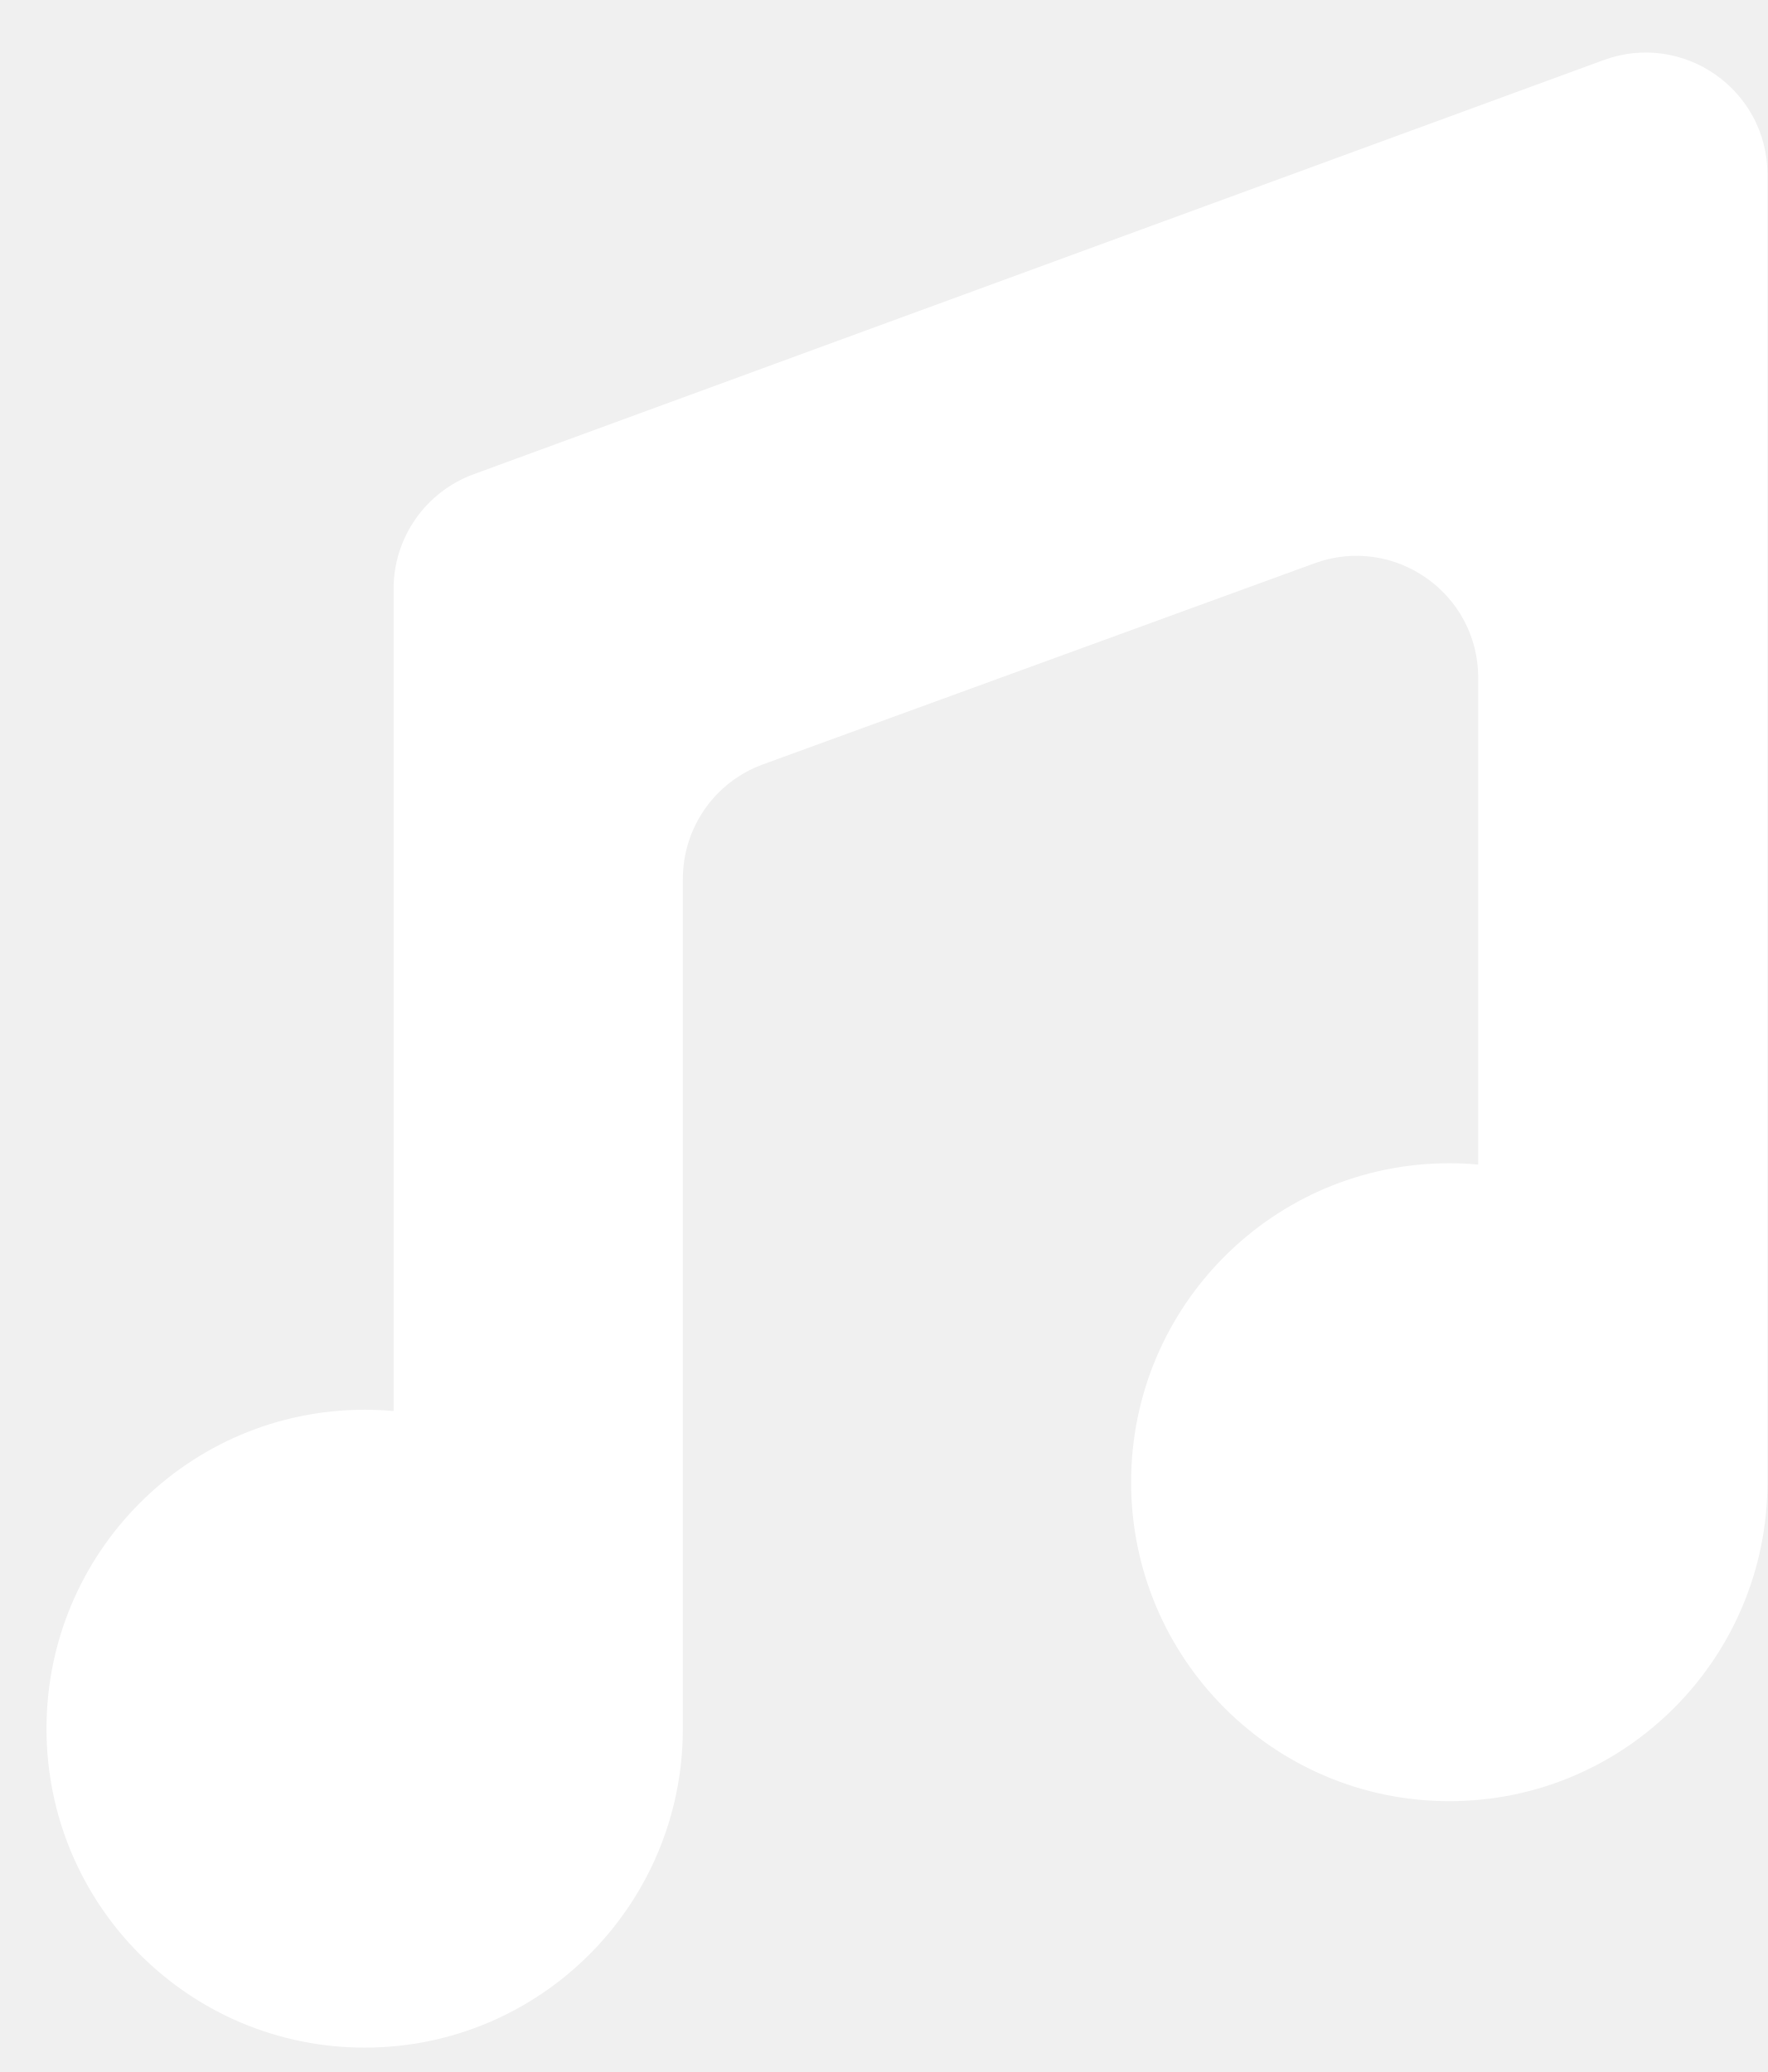
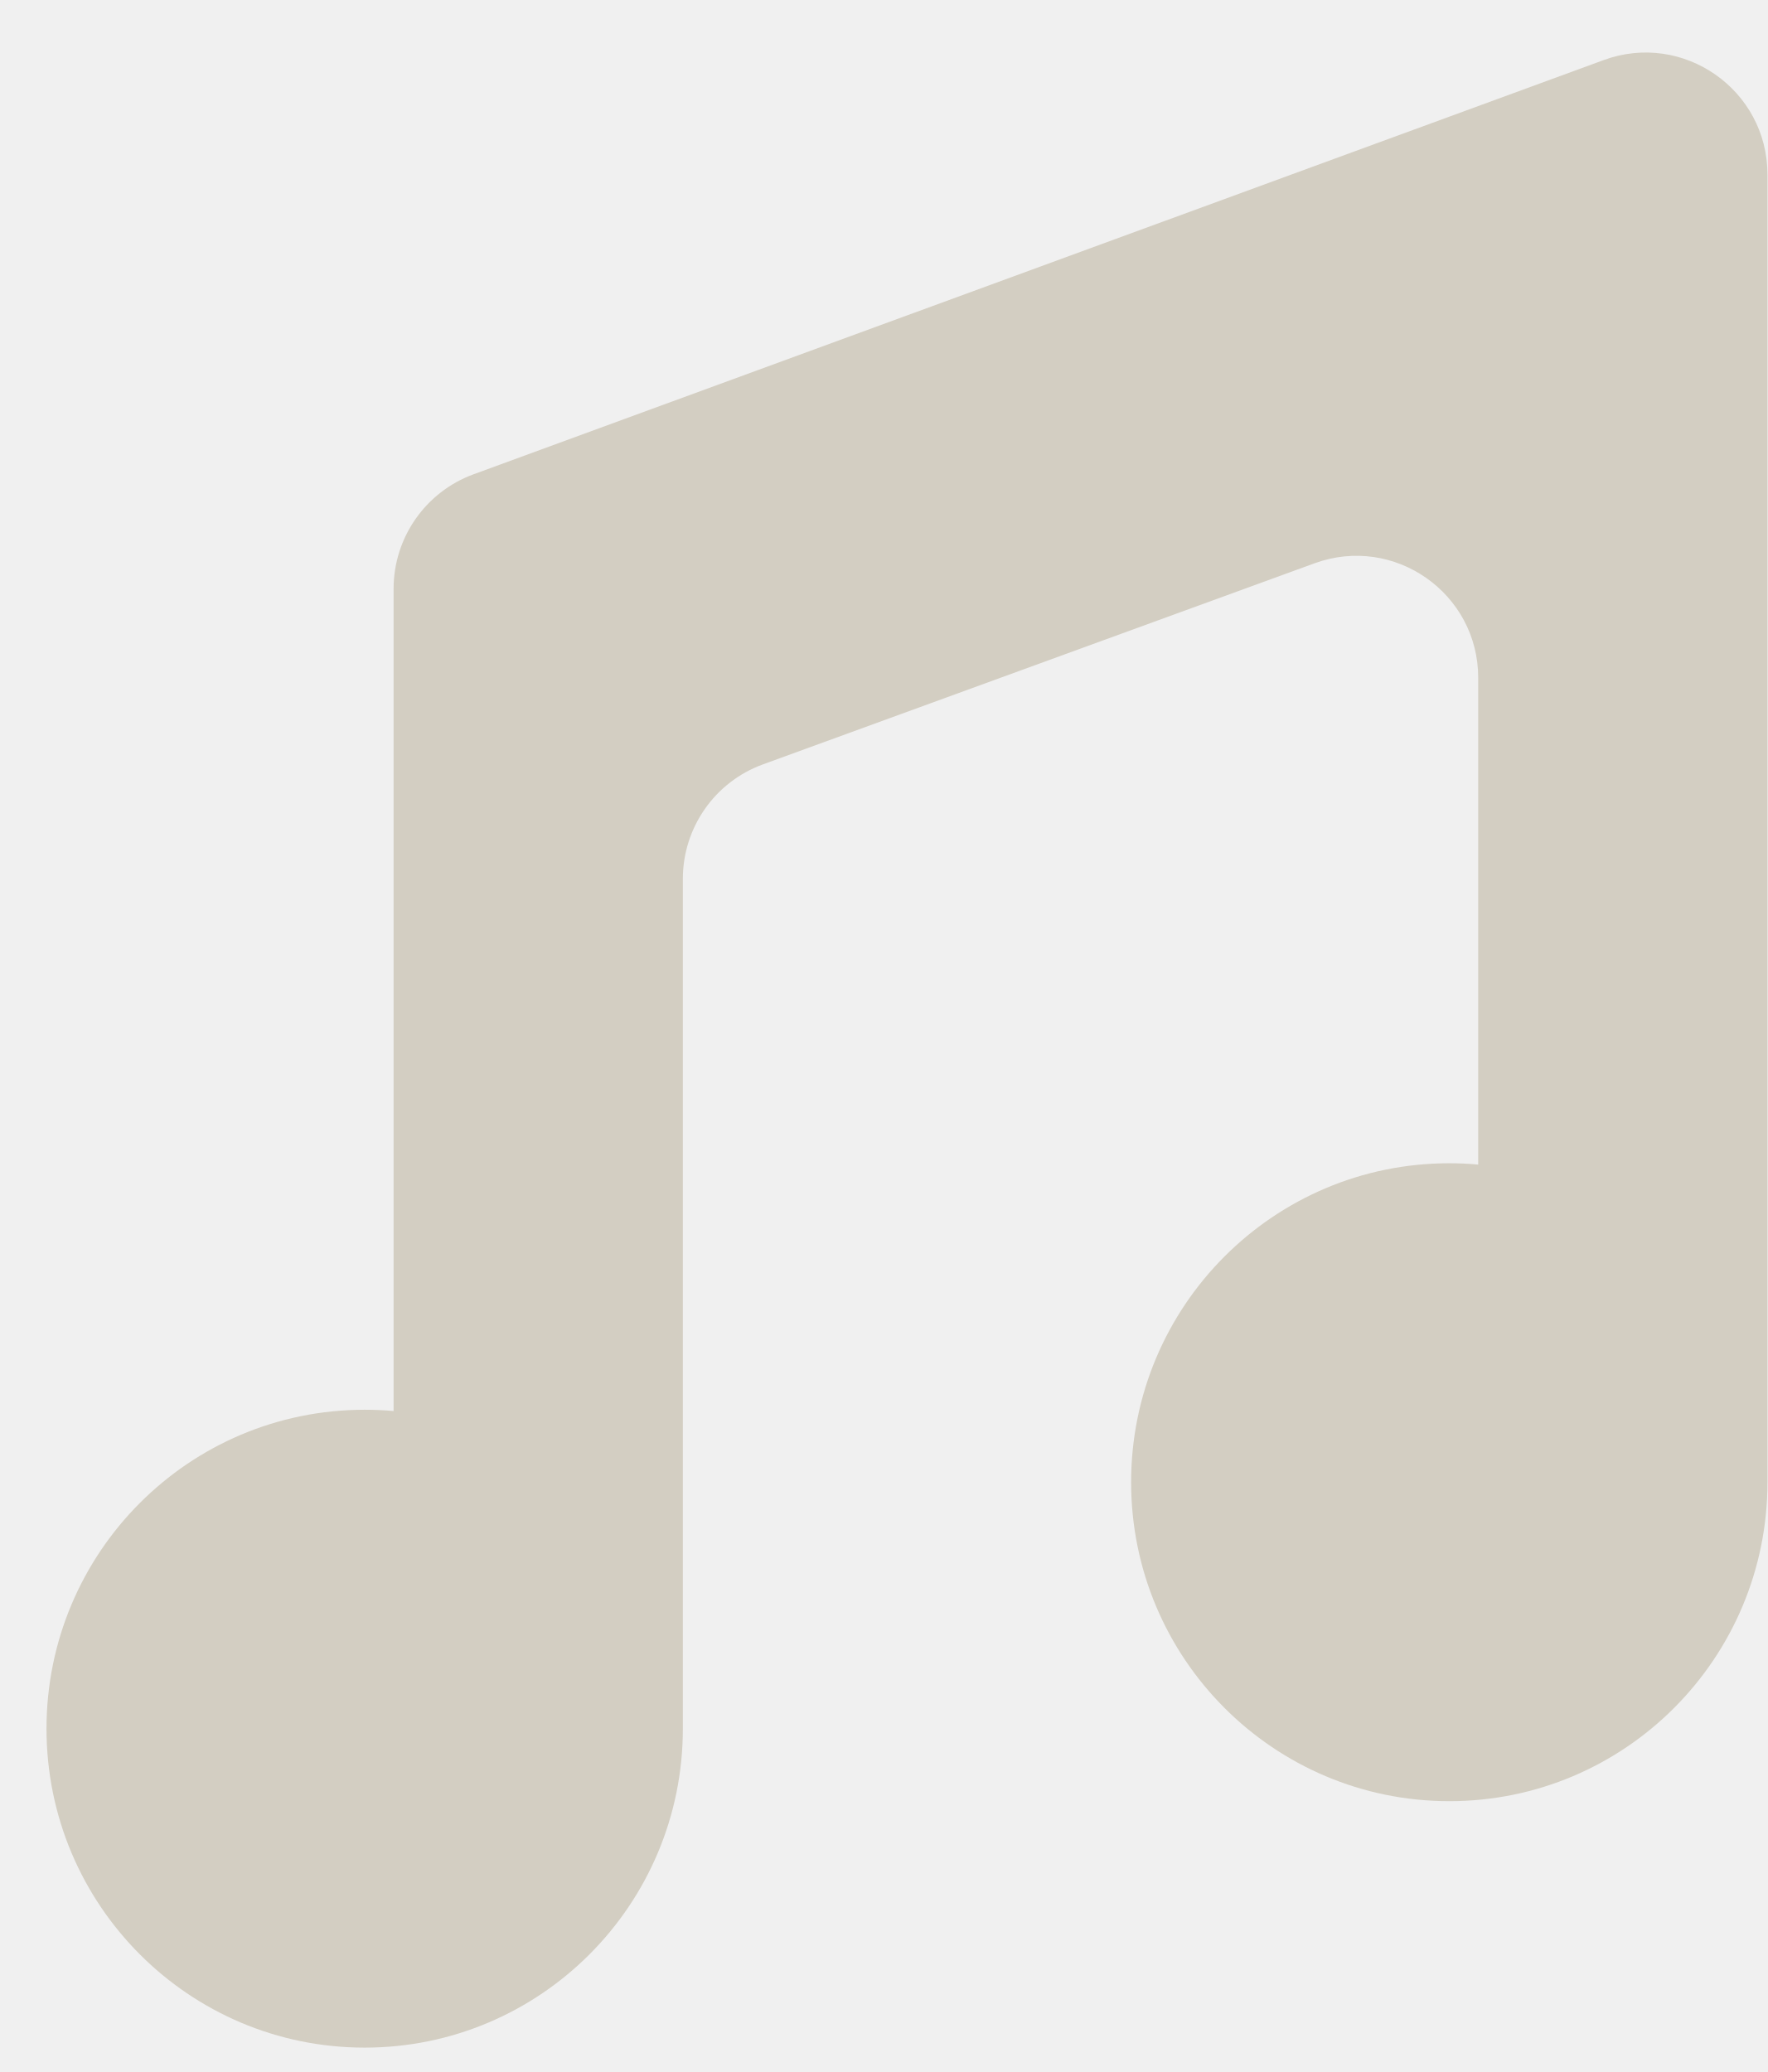
<svg xmlns="http://www.w3.org/2000/svg" width="29" height="34" viewBox="0 0 29 34" fill="none">
-   <path d="M11.204 28.366C11.204 31.257 8.866 33.6 5.983 33.6C3.1 33.6 0.763 31.257 0.763 28.366C0.763 25.476 3.1 23.133 5.983 23.133C6.143 23.133 6.301 23.14 6.458 23.154V9.661C6.458 8.822 6.982 8.072 7.769 7.783L26.312 0.986C27.617 0.507 29 1.473 29 2.864L29 24.322C29 27.213 26.663 29.556 23.78 29.556C20.897 29.556 18.559 27.213 18.559 24.322C18.559 21.431 20.897 19.088 23.78 19.088C23.94 19.088 24.098 19.095 24.254 19.11V11.122C24.254 9.733 22.874 8.767 21.569 9.243L12.518 12.543C11.729 12.83 11.204 13.581 11.204 14.422L11.204 28.366Z" fill="#FFFFFF" />
+   <path d="M11.204 28.366C11.204 31.257 8.866 33.6 5.983 33.6C3.1 33.6 0.763 31.257 0.763 28.366C0.763 25.476 3.1 23.133 5.983 23.133C6.143 23.133 6.301 23.14 6.458 23.154V9.661C6.458 8.822 6.982 8.072 7.769 7.783L26.312 0.986C27.617 0.507 29 1.473 29 2.864L29 24.322C29 27.213 26.663 29.556 23.78 29.556C20.897 29.556 18.559 27.213 18.559 24.322C18.559 21.431 20.897 19.088 23.78 19.088C23.94 19.088 24.098 19.095 24.254 19.11V11.122C24.254 9.733 22.874 8.767 21.569 9.243L12.518 12.543C11.729 12.83 11.204 13.581 11.204 14.422L11.204 28.366Z" fill="#d3cec2" />
</svg>
